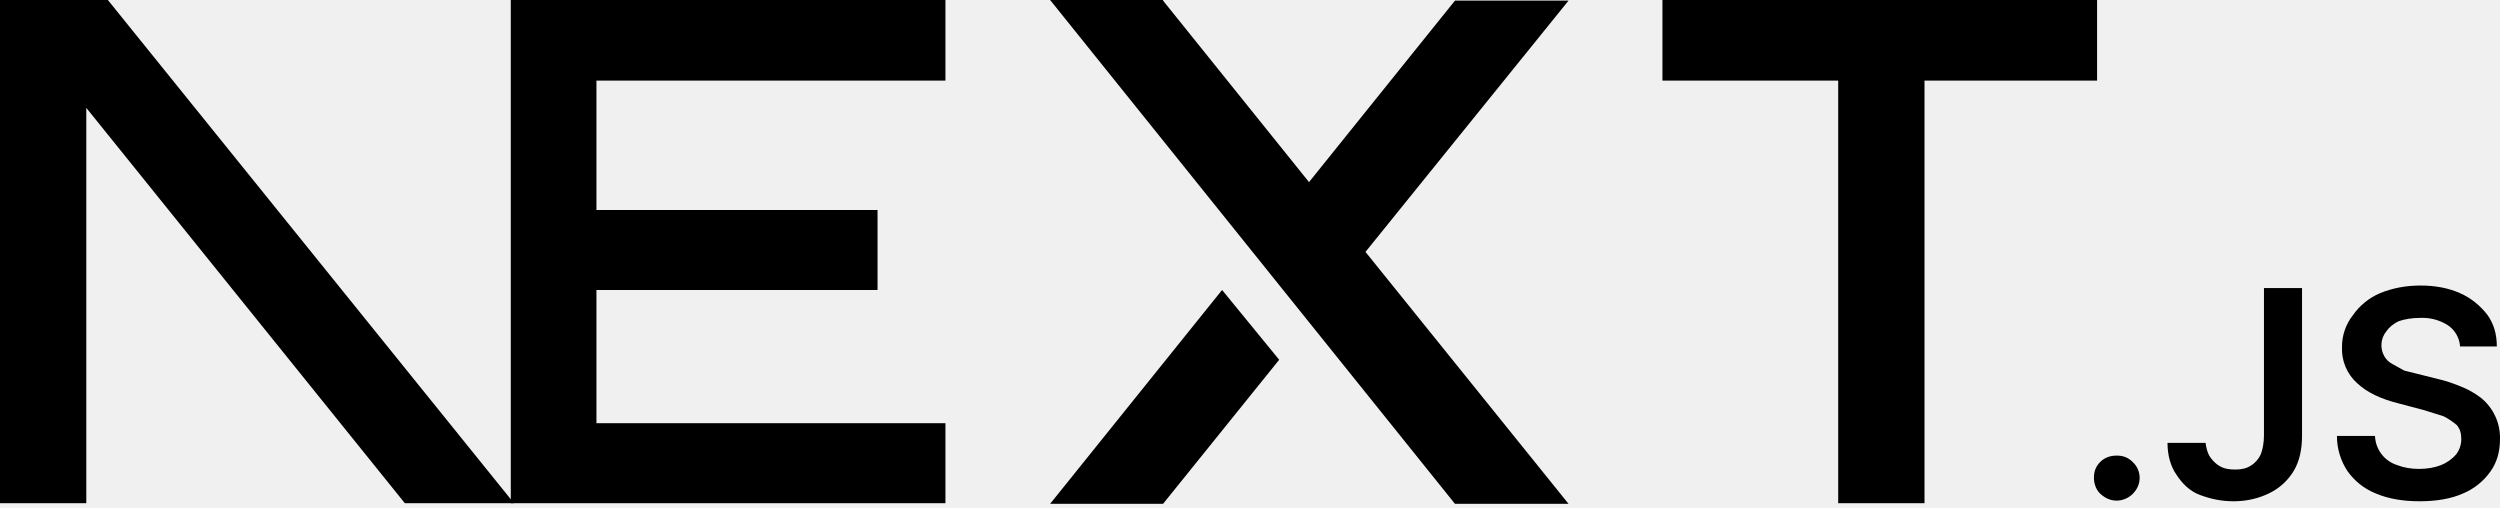
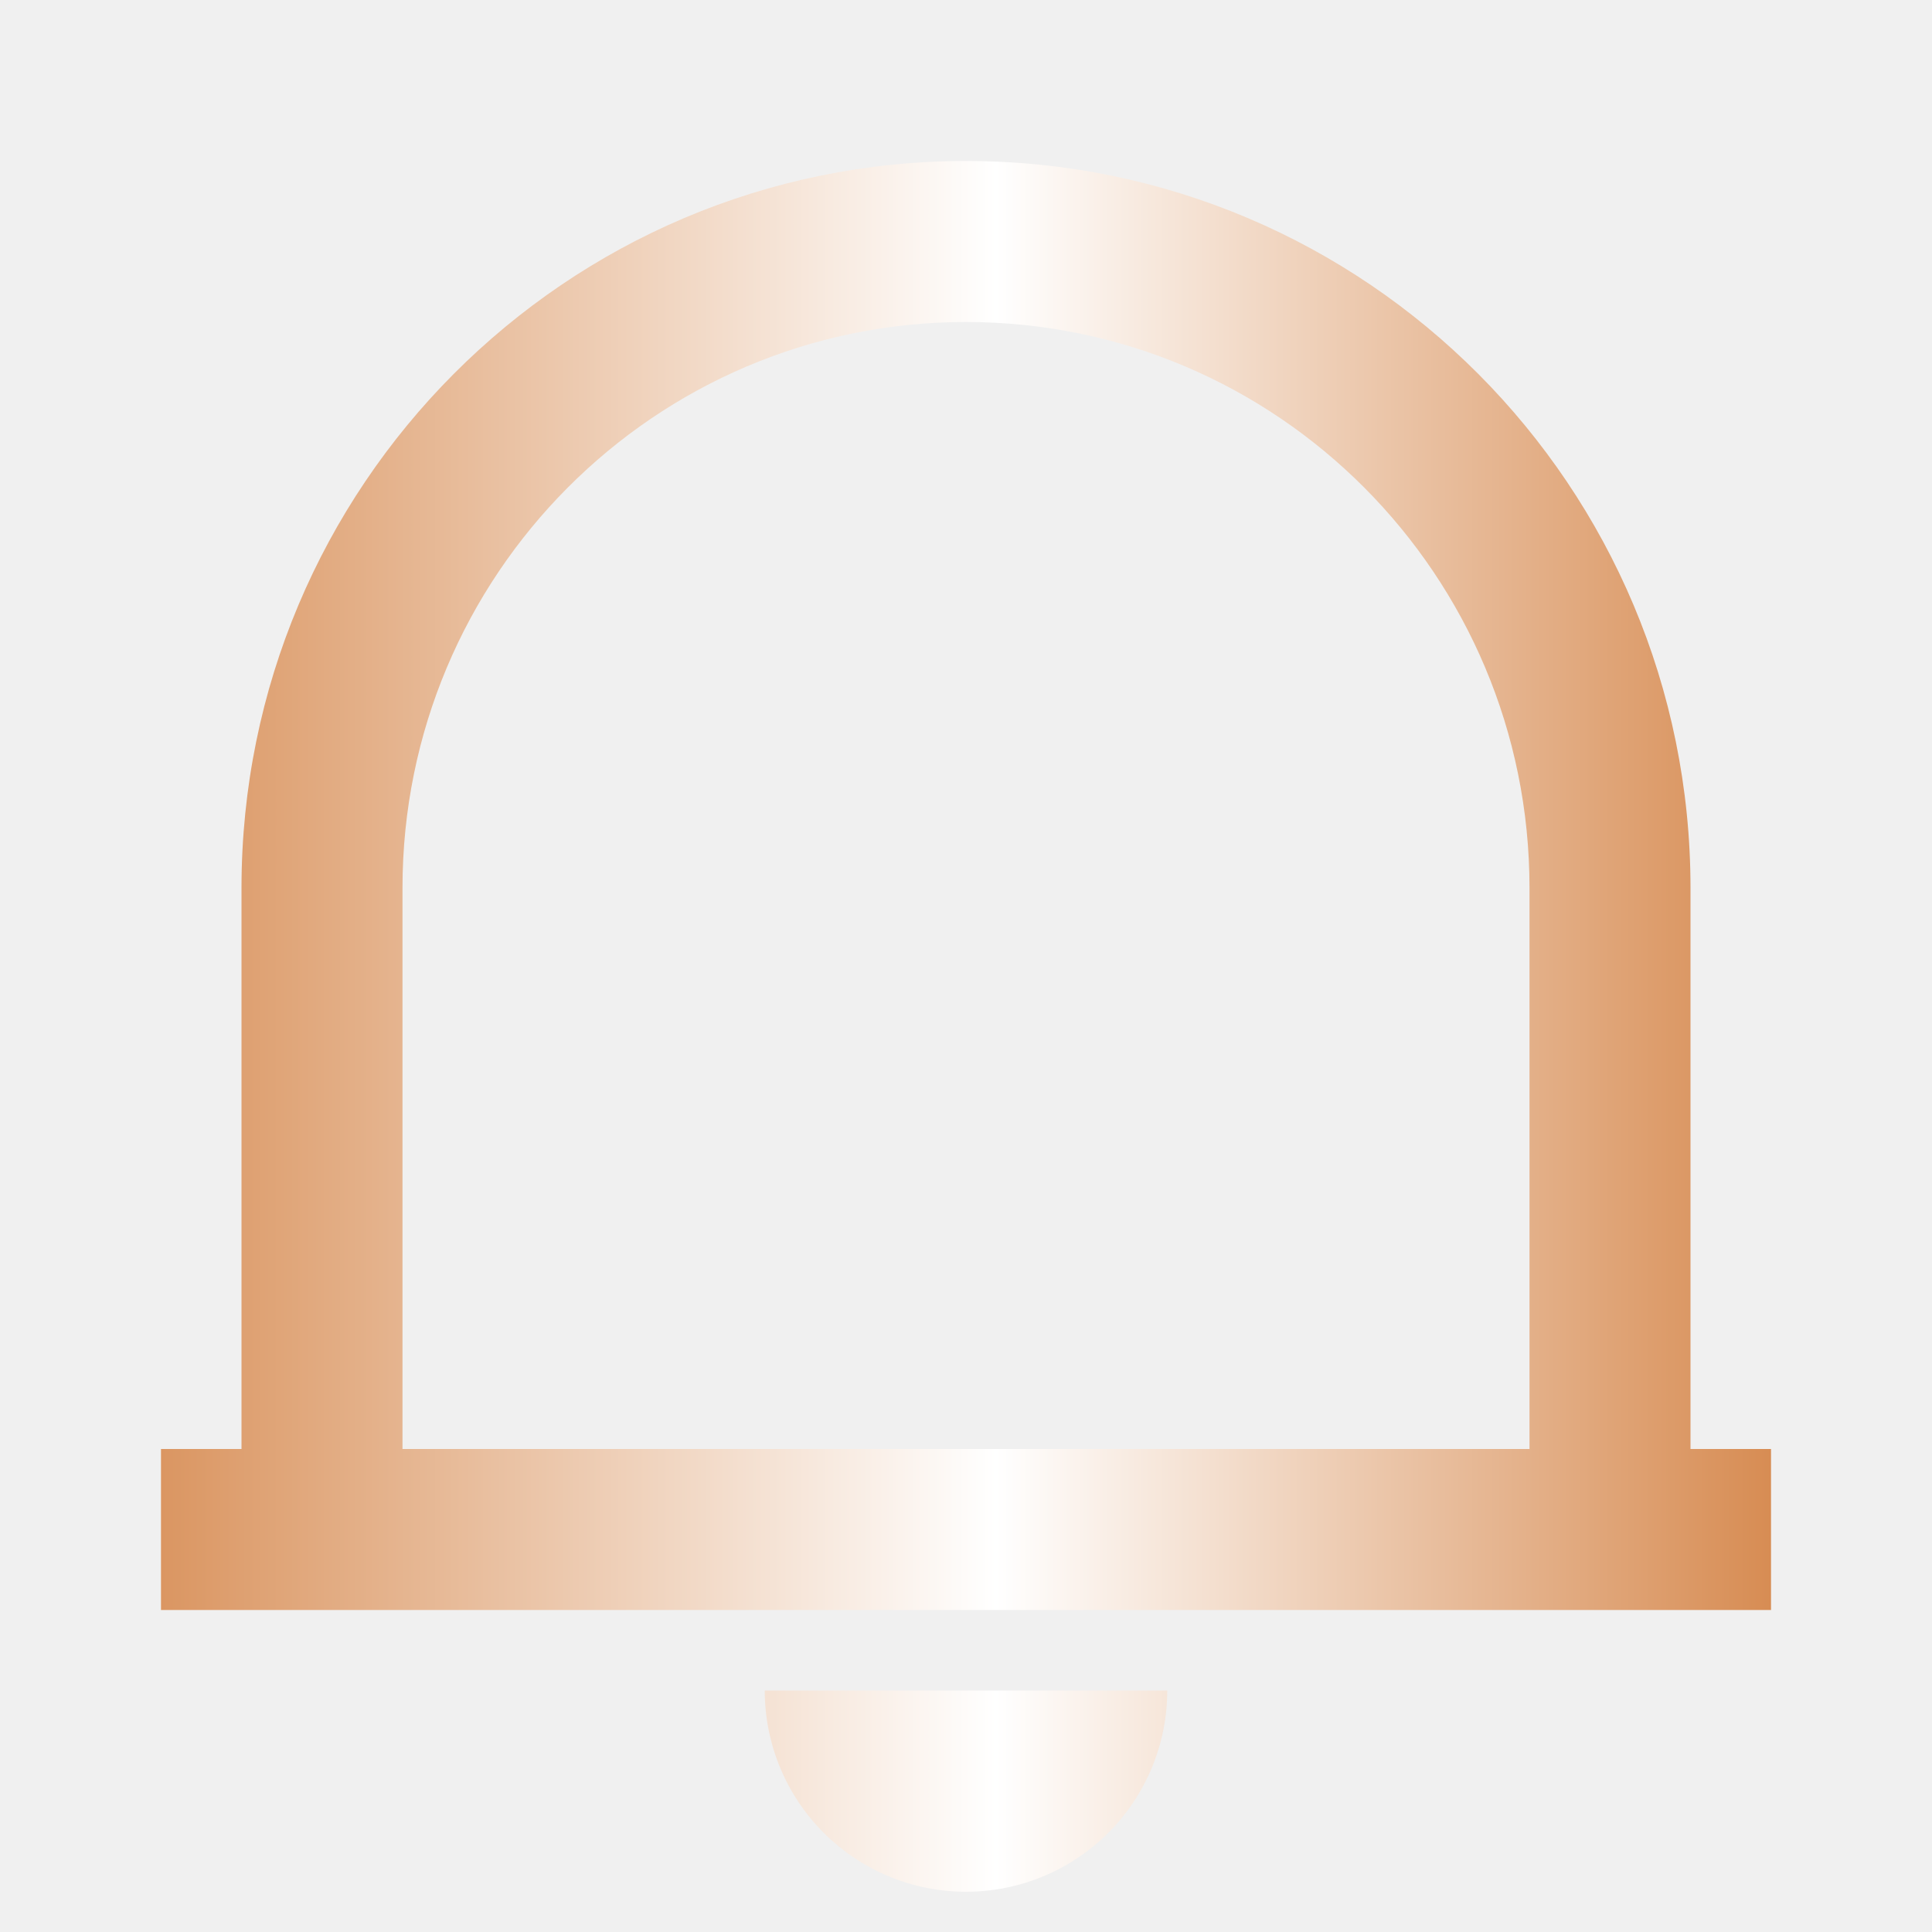
- <svg xmlns="http://www.w3.org/2000/svg" fill="none" viewBox="0 0 394 80">
-   <path fill="#000" d="M262 0h68.5v12.7h-27.2v66.6h-13.6V12.7H262V0ZM149 0v12.7H94v20.4h44.3v12.6H94v21h55v12.6H80.5V0h68.7zm34.3 0h-17.8l63.8 79.4h17.9l-32-39.7 32-39.6h-17.9l-23 28.6-23-28.6zm18.3 56.7-9-11-27.1 33.7h17.8l18.3-22.7z" />
-   <path fill="#000" d="M81 79.3 17 0H0v79.3h13.6V17l50.2 62.3H81Zm252.6-.4c-1 0-1.8-.4-2.5-1s-1.1-1.6-1.1-2.6.3-1.8 1-2.5 1.6-1 2.6-1 1.8.3 2.5 1a3.4 3.4 0 0 1 .6 4.3 3.7 3.7 0 0 1-3 1.8zm23.2-33.5h6v23.3c0 2.1-.4 4-1.3 5.5a9.1 9.1 0 0 1-3.8 3.5c-1.6.8-3.5 1.3-5.7 1.3-2 0-3.7-.4-5.3-1s-2.8-1.8-3.7-3.2c-.9-1.3-1.4-3-1.4-5h6c.1.8.3 1.6.7 2.2s1 1.2 1.6 1.5c.7.4 1.5.5 2.4.5 1 0 1.8-.2 2.4-.6a4 4 0 0 0 1.6-1.8c.3-.8.5-1.8.5-3V45.5zm30.9 9.1a4.4 4.4 0 0 0-2-3.3 7.5 7.5 0 0 0-4.3-1.1c-1.3 0-2.4.2-3.3.5-.9.4-1.6 1-2 1.6a3.5 3.5 0 0 0-.3 4c.3.5.7.9 1.3 1.2l1.8 1 2 .5 3.2.8c1.3.3 2.5.7 3.7 1.2a13 13 0 0 1 3.2 1.8 8.1 8.1 0 0 1 3 6.5c0 2-.5 3.7-1.5 5.1a10 10 0 0 1-4.4 3.5c-1.8.8-4.1 1.2-6.8 1.2-2.6 0-4.9-.4-6.8-1.2-2-.8-3.4-2-4.5-3.5a10 10 0 0 1-1.7-5.6h6a5 5 0 0 0 3.5 4.6c1 .4 2.2.6 3.4.6 1.3 0 2.5-.2 3.5-.6 1-.4 1.8-1 2.4-1.7a4 4 0 0 0 .8-2.4c0-.9-.2-1.6-.7-2.2a11 11 0 0 0-2.1-1.4l-3.2-1-3.8-1c-2.8-.7-5-1.7-6.6-3.2a7.2 7.2 0 0 1-2.4-5.7 8 8 0 0 1 1.7-5 10 10 0 0 1 4.3-3.5c2-.8 4-1.2 6.4-1.2 2.3 0 4.4.4 6.2 1.2 1.8.8 3.2 2 4.3 3.4 1 1.4 1.5 3 1.5 5h-5.8z" />
+ <svg xmlns="http://www.w3.org/2000/svg" width="64" height="64" viewBox="0 0 64 64" fill="none">
+   <g clip-path="url(#clip0_602_150)">
+     <path d="M58.667 53.333H5.333V48H8V29.416C8 16.115 18.747 5.333 32 5.333C45.253 5.333 56 16.115 56 29.416V48H58.667V53.333ZM13.333 48H50.667V29.416C50.667 19.061 42.309 10.667 32 10.667C21.691 10.667 13.333 19.061 13.333 29.416V48ZM25.333 56H38.667C38.667 57.768 37.964 59.464 36.714 60.714C35.464 61.964 33.768 62.667 32 62.667C30.232 62.667 28.536 61.964 27.286 60.714C26.036 59.464 25.333 57.768 25.333 56Z" fill="url(#paint0_linear_602_150)" />
+   </g>
+   <defs>
+     <linearGradient id="paint0_linear_602_150" x1="-4.162" y1="38.023" x2="64.525" y2="38.023" gradientUnits="userSpaceOnUse">
+       <stop stop-color="#CE722C" />
+       <stop offset="0.541" stop-color="white" />
+       <stop offset="1" stop-color="#CE722C" />
+     </linearGradient>
+     <clipPath id="clip0_602_150">
+       <rect width="64" height="64" fill="white" />
+     </clipPath>
+   </defs>
</svg>
